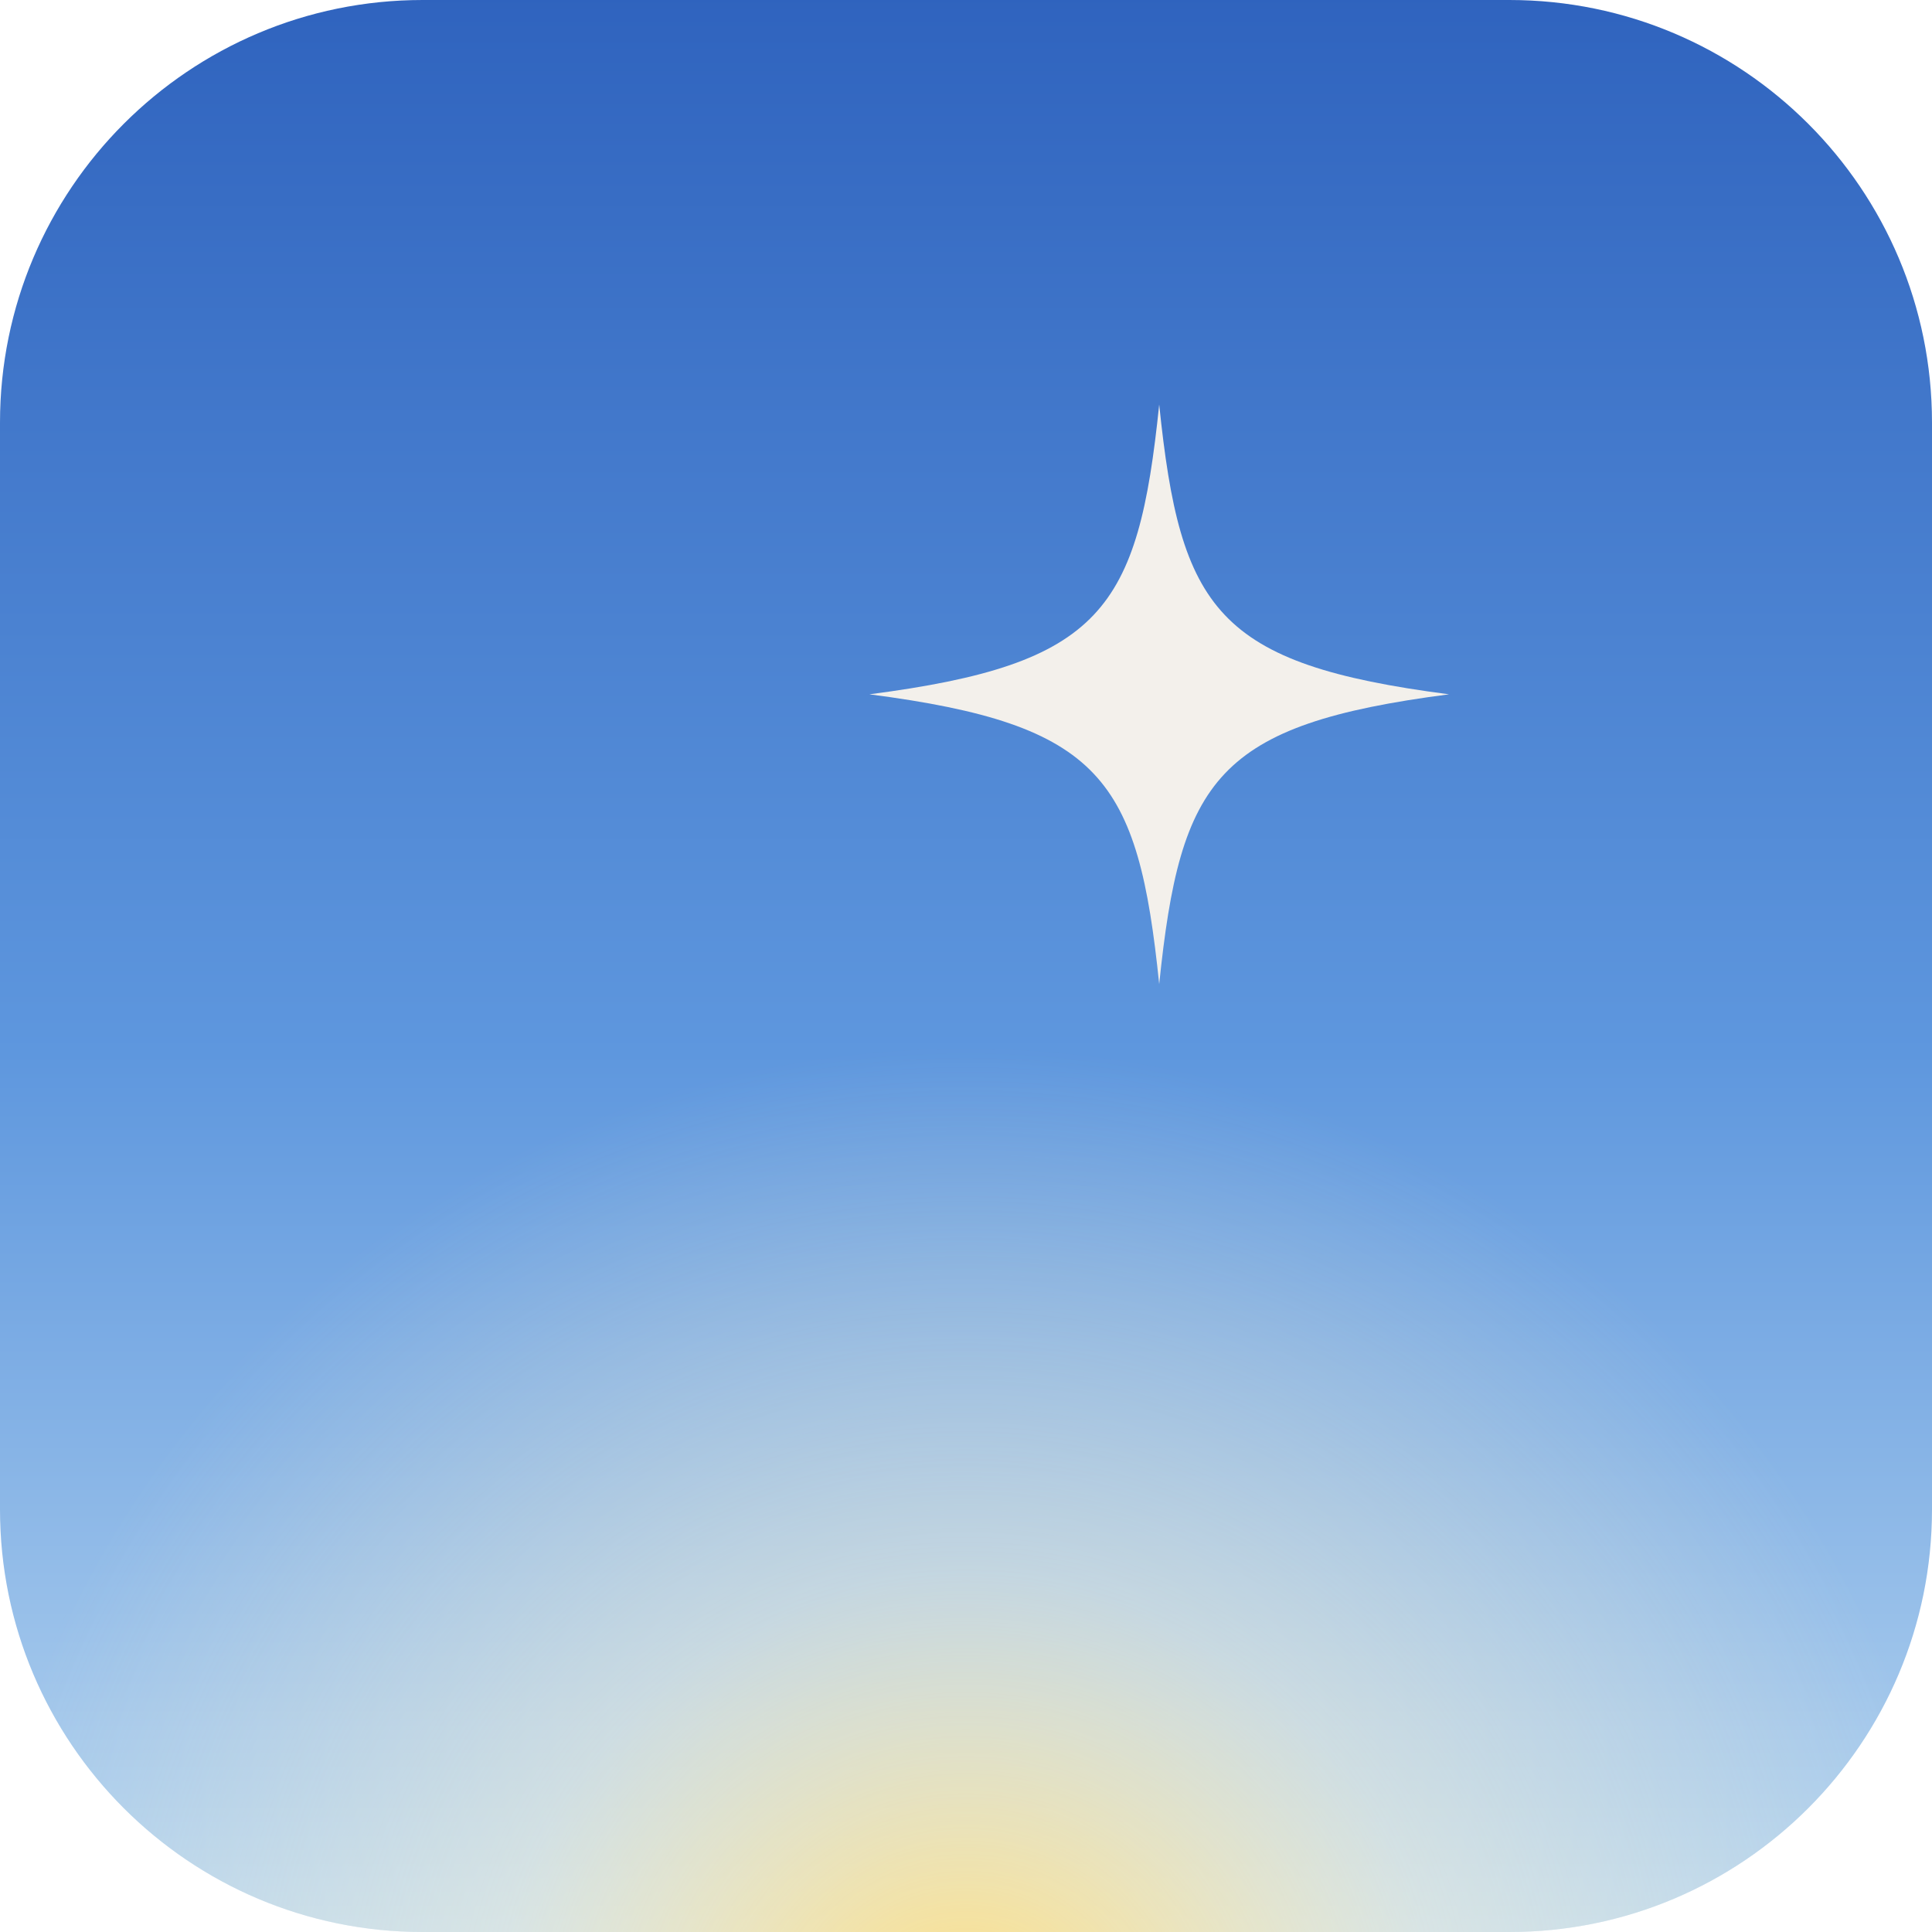
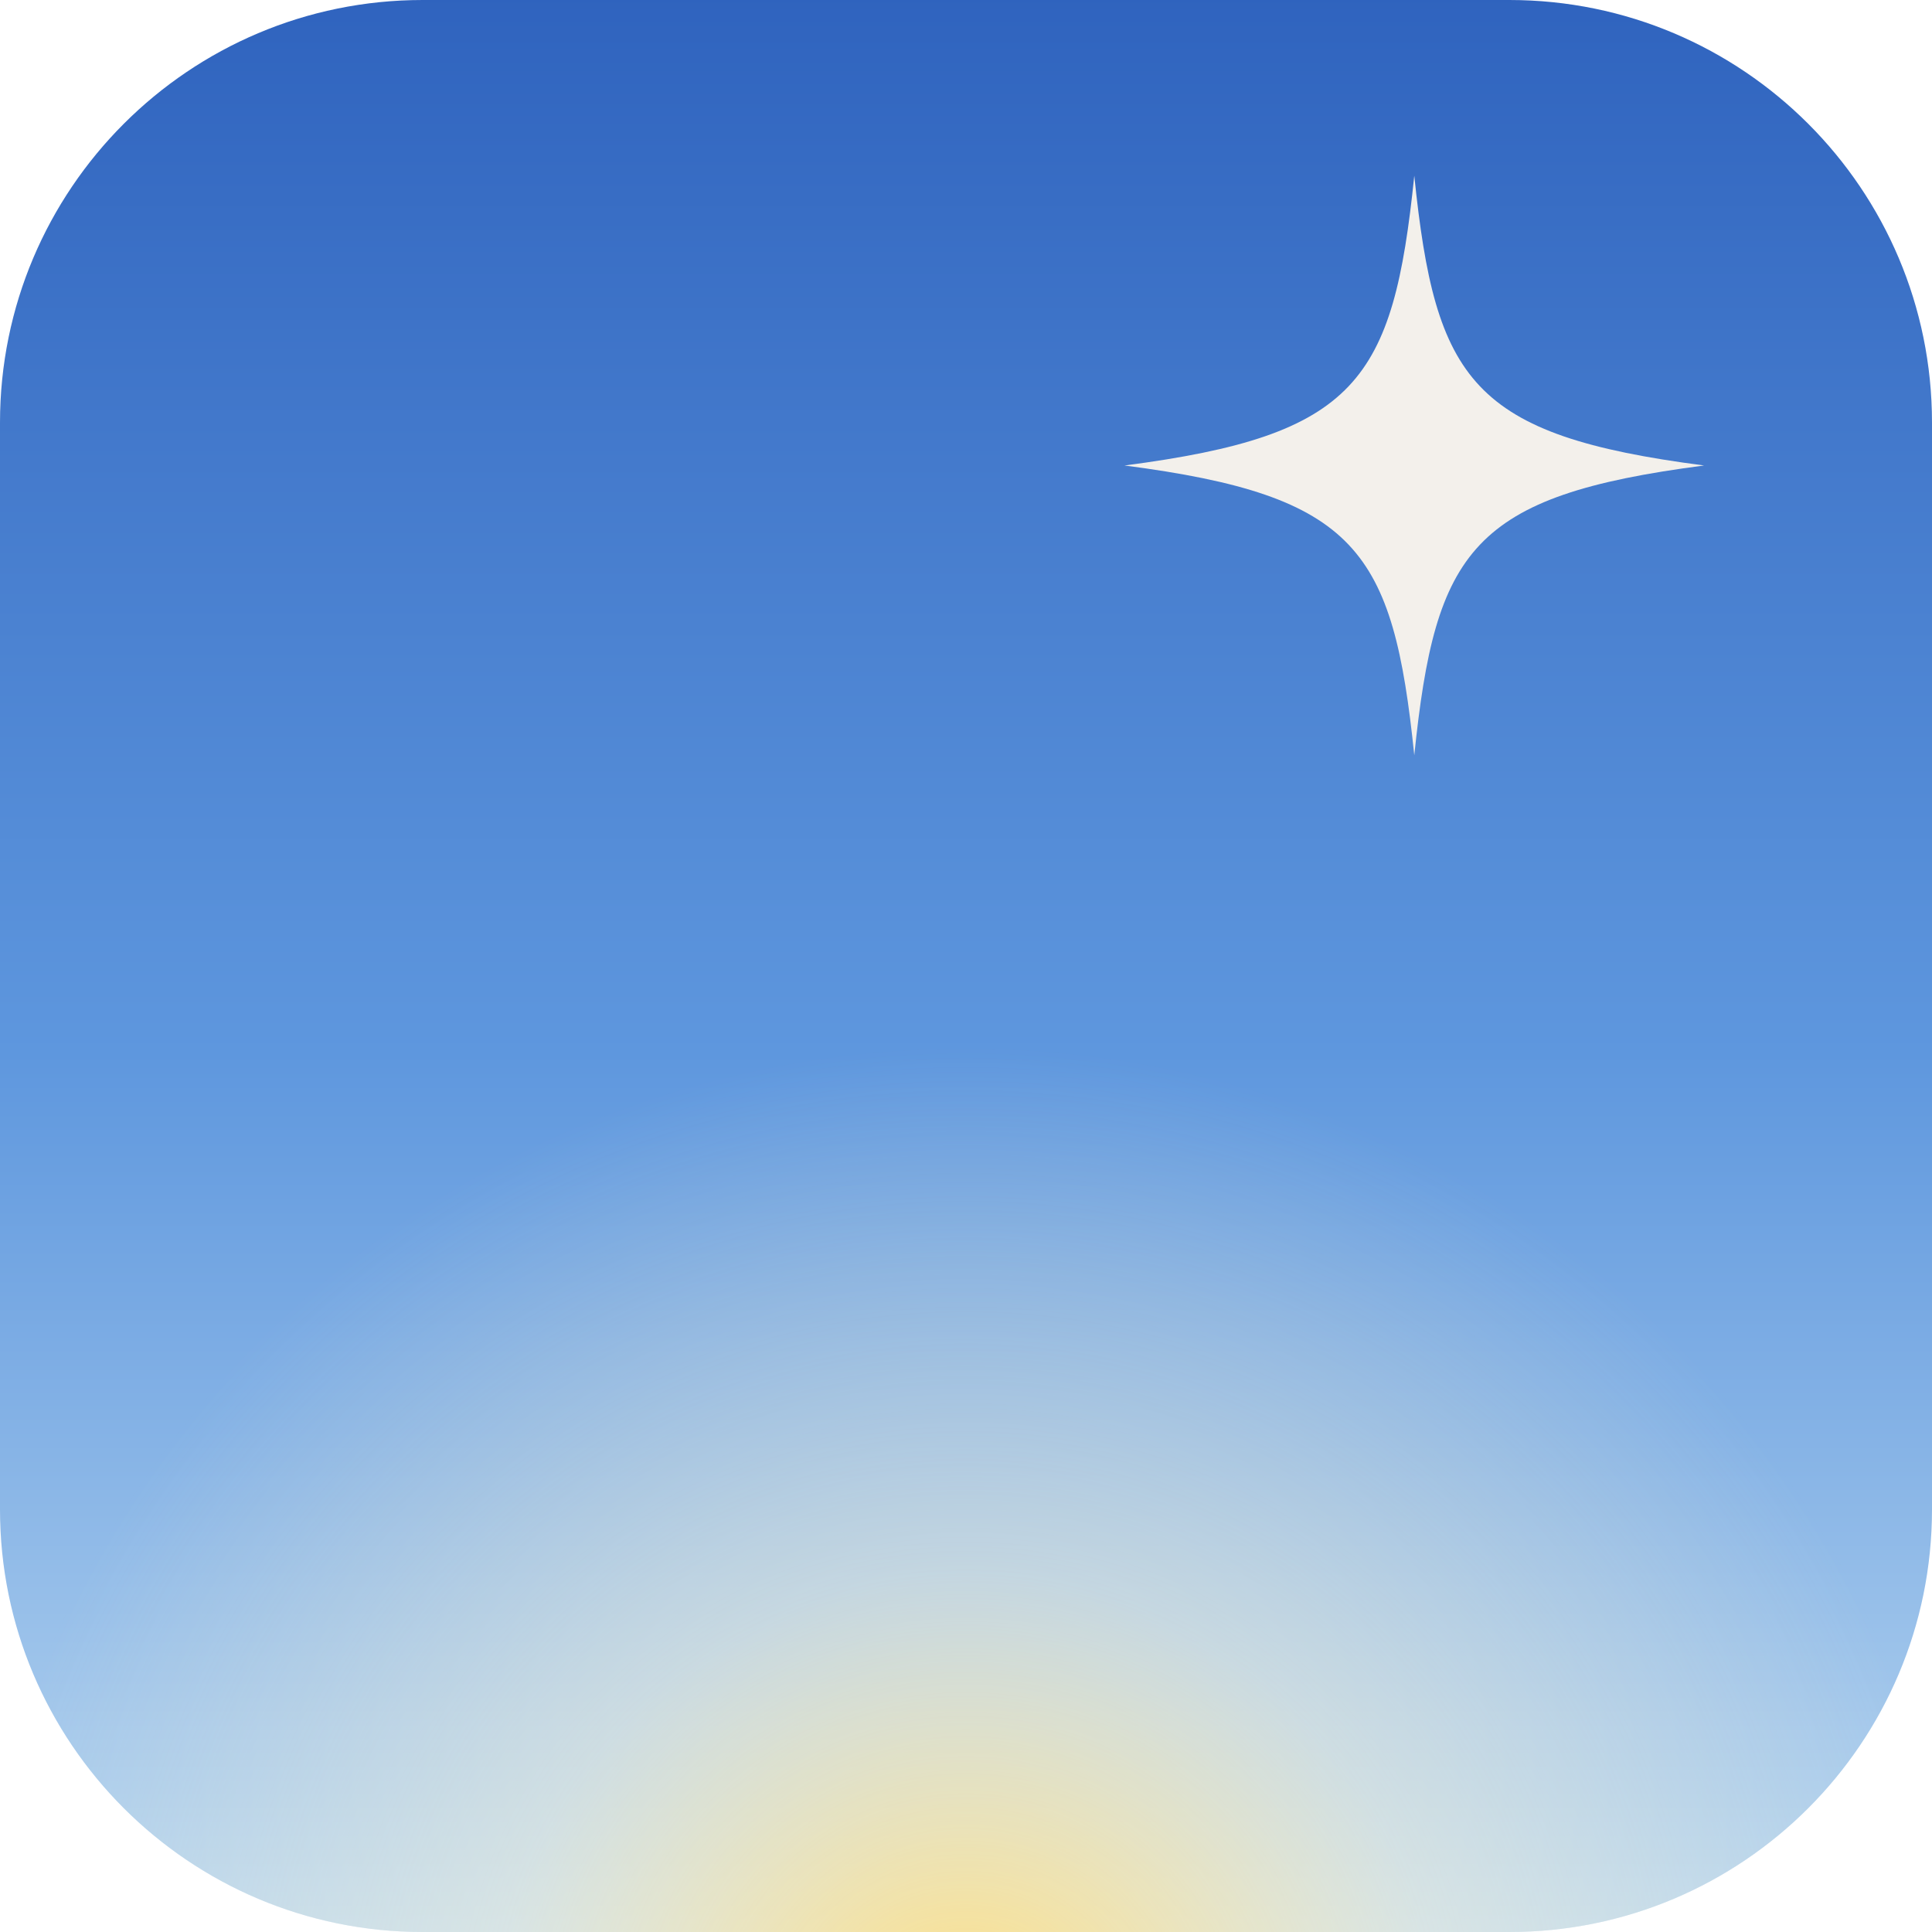
<svg xmlns="http://www.w3.org/2000/svg" viewBox="0 0 64 64">
  <defs>
    <linearGradient id="sky" x1="0" y1="0" x2="0" y2="1">
      <stop offset="0" stop-color="#2F63BE" />
      <stop offset="0.545" stop-color="#5E97DE" />
      <stop offset="1" stop-color="#B9D7F0" />
    </linearGradient>
    <radialGradient id="sun" cx="32" cy="67.84" r="46.08" gradientUnits="userSpaceOnUse">
      <stop offset="0" stop-color="#FFDE7C" />
      <stop offset="0.34" stop-color="#FFF5D6" stop-opacity="0.45" />
      <stop offset="0.72" stop-color="#FFF5D6" stop-opacity="0" />
    </radialGradient>
  </defs>
  <rect width="64" height="64" rx="14" fill="url(#sky)" />
  <rect width="64" height="64" rx="14" fill="url(#sun)" />
-   <path d="M38.4 13.4 C39.1 20.2 40.3 22 48 23 C40.3 24 39.1 25.8 38.4 32.6 C37.7 25.8 36.5 24 28.8 23 C36.5 22 37.7 20.2 38.4 13.4 Z" fill="#F3F0EB" />
+   <path d="M46.85 5.82 C47.55 12.62 48.75 14.42 56.45 15.42 C48.75 16.42 47.55 18.22 46.85 25.02 C46.15 18.22 44.95 16.42 37.25 15.42 C44.95 14.42 46.15 12.62 46.85 5.82 Z" fill="#F3F0EB" />
</svg>
